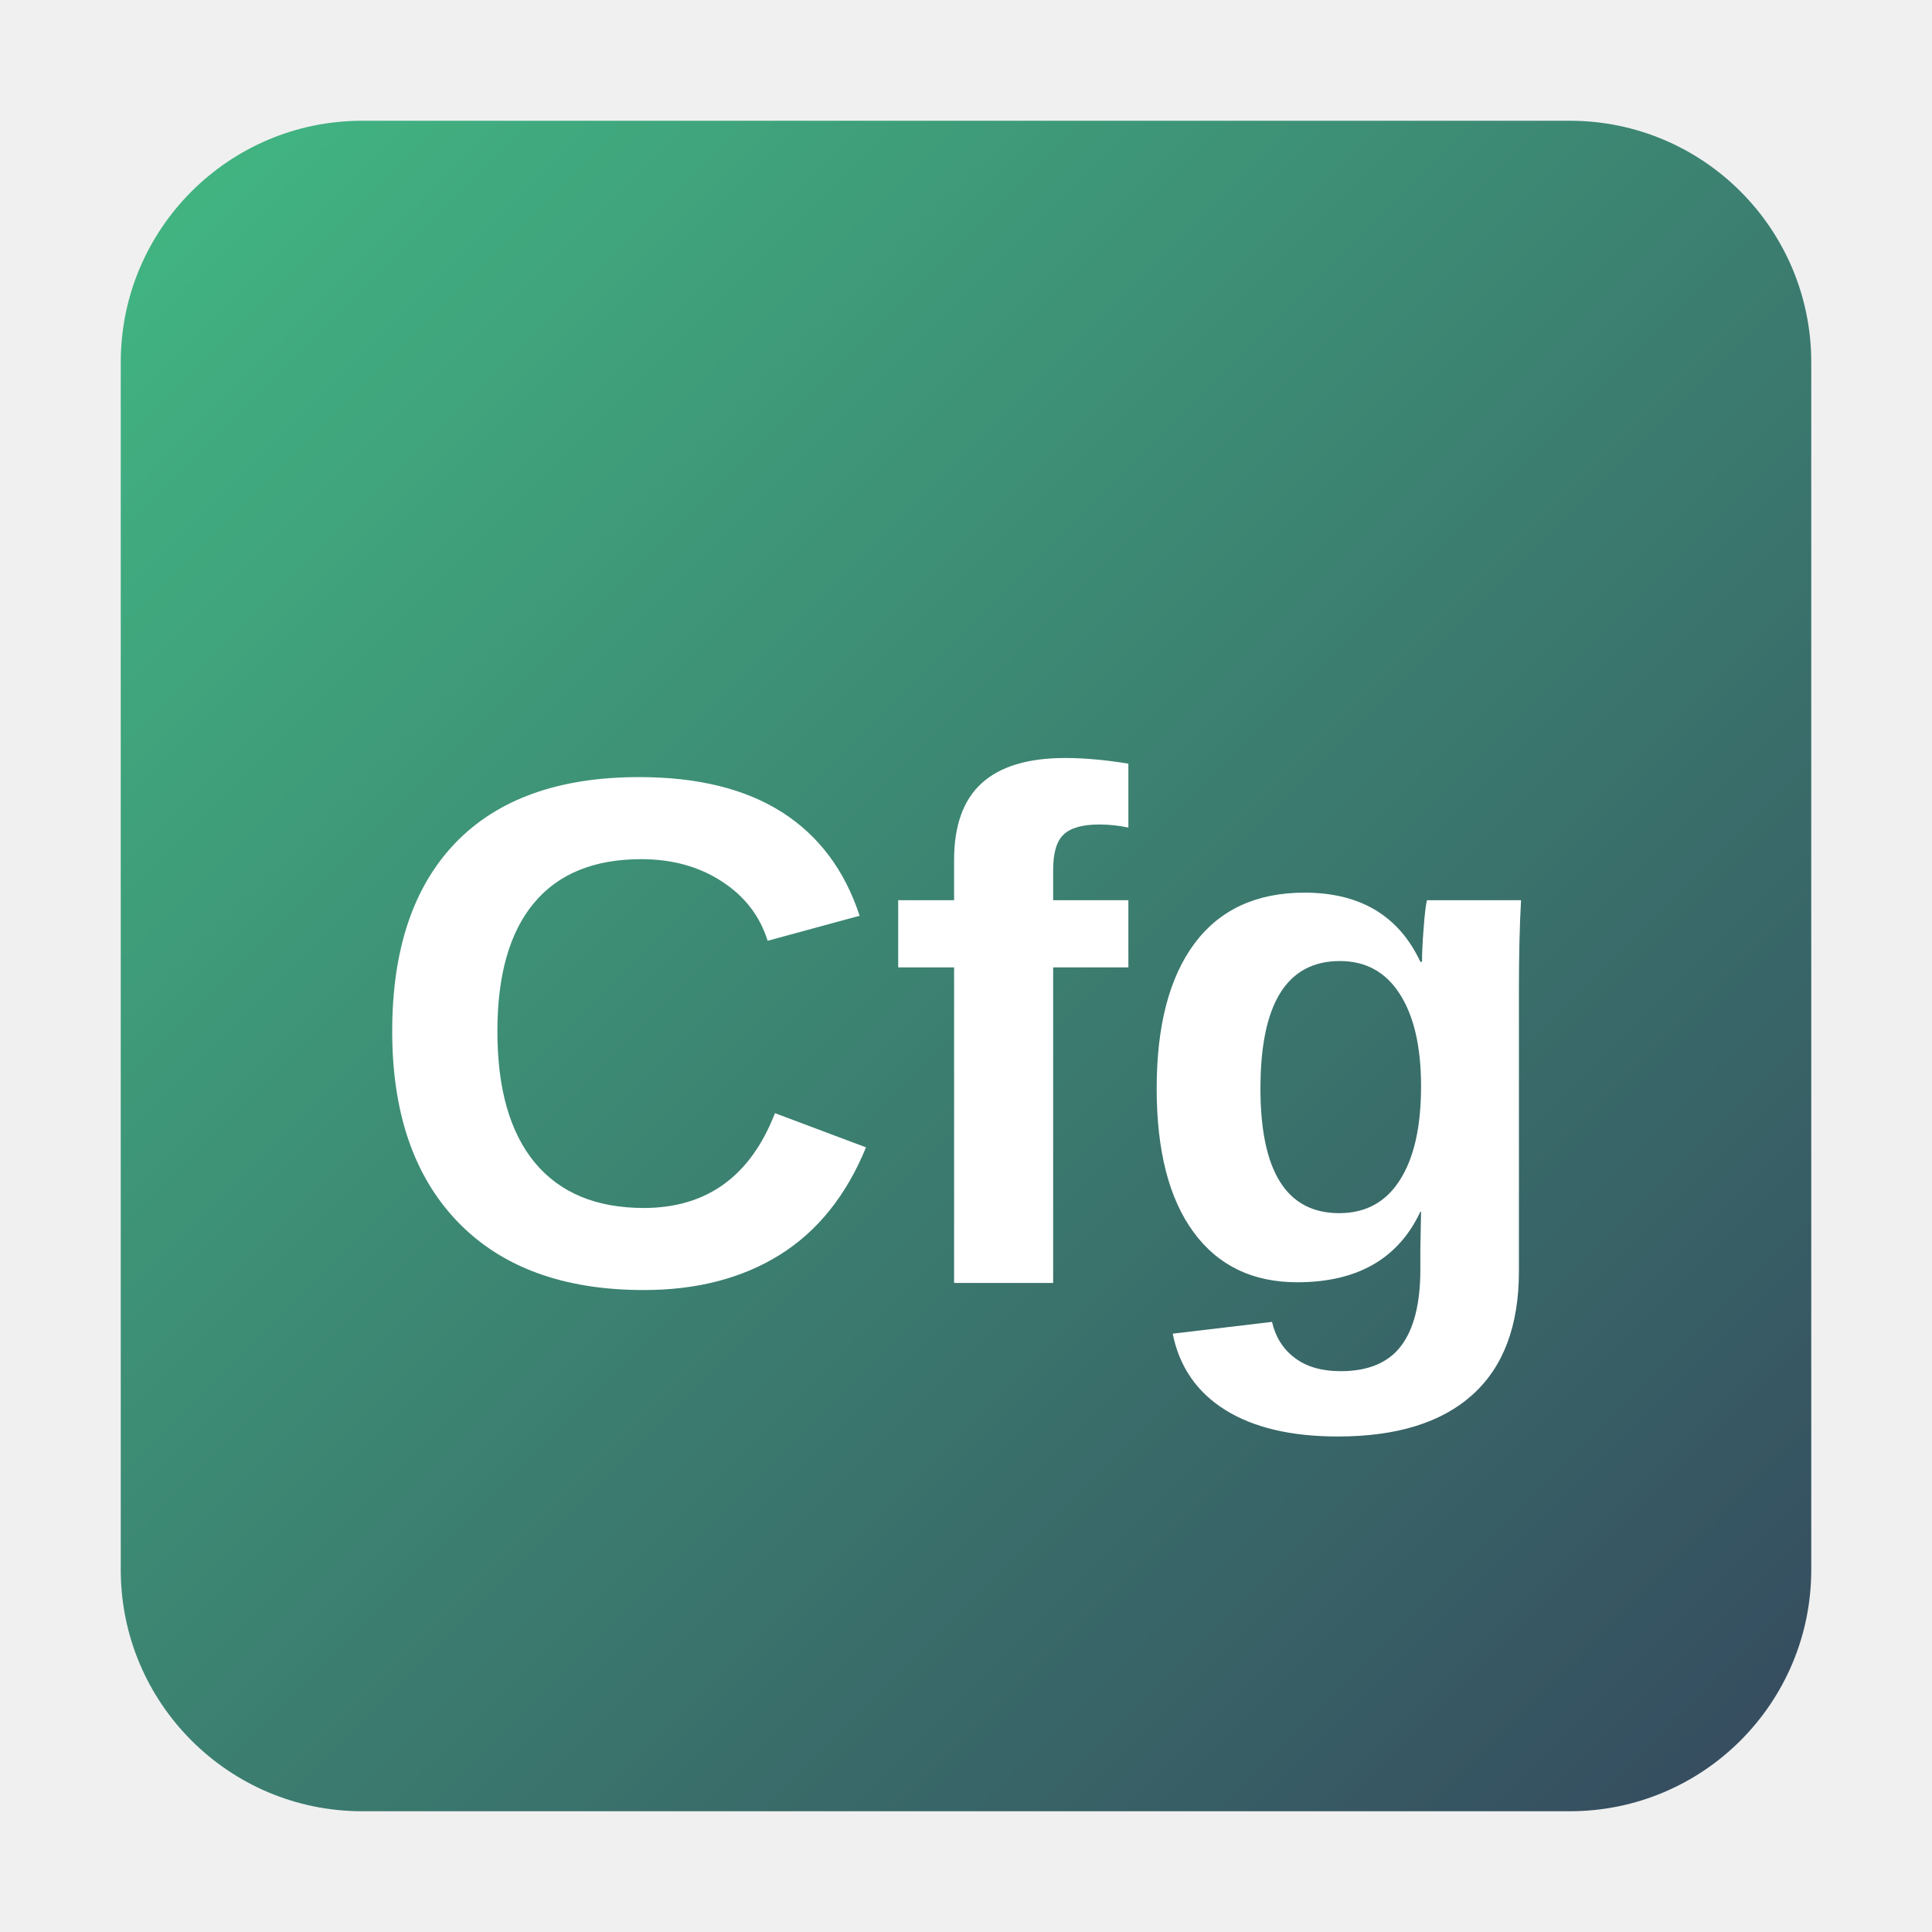
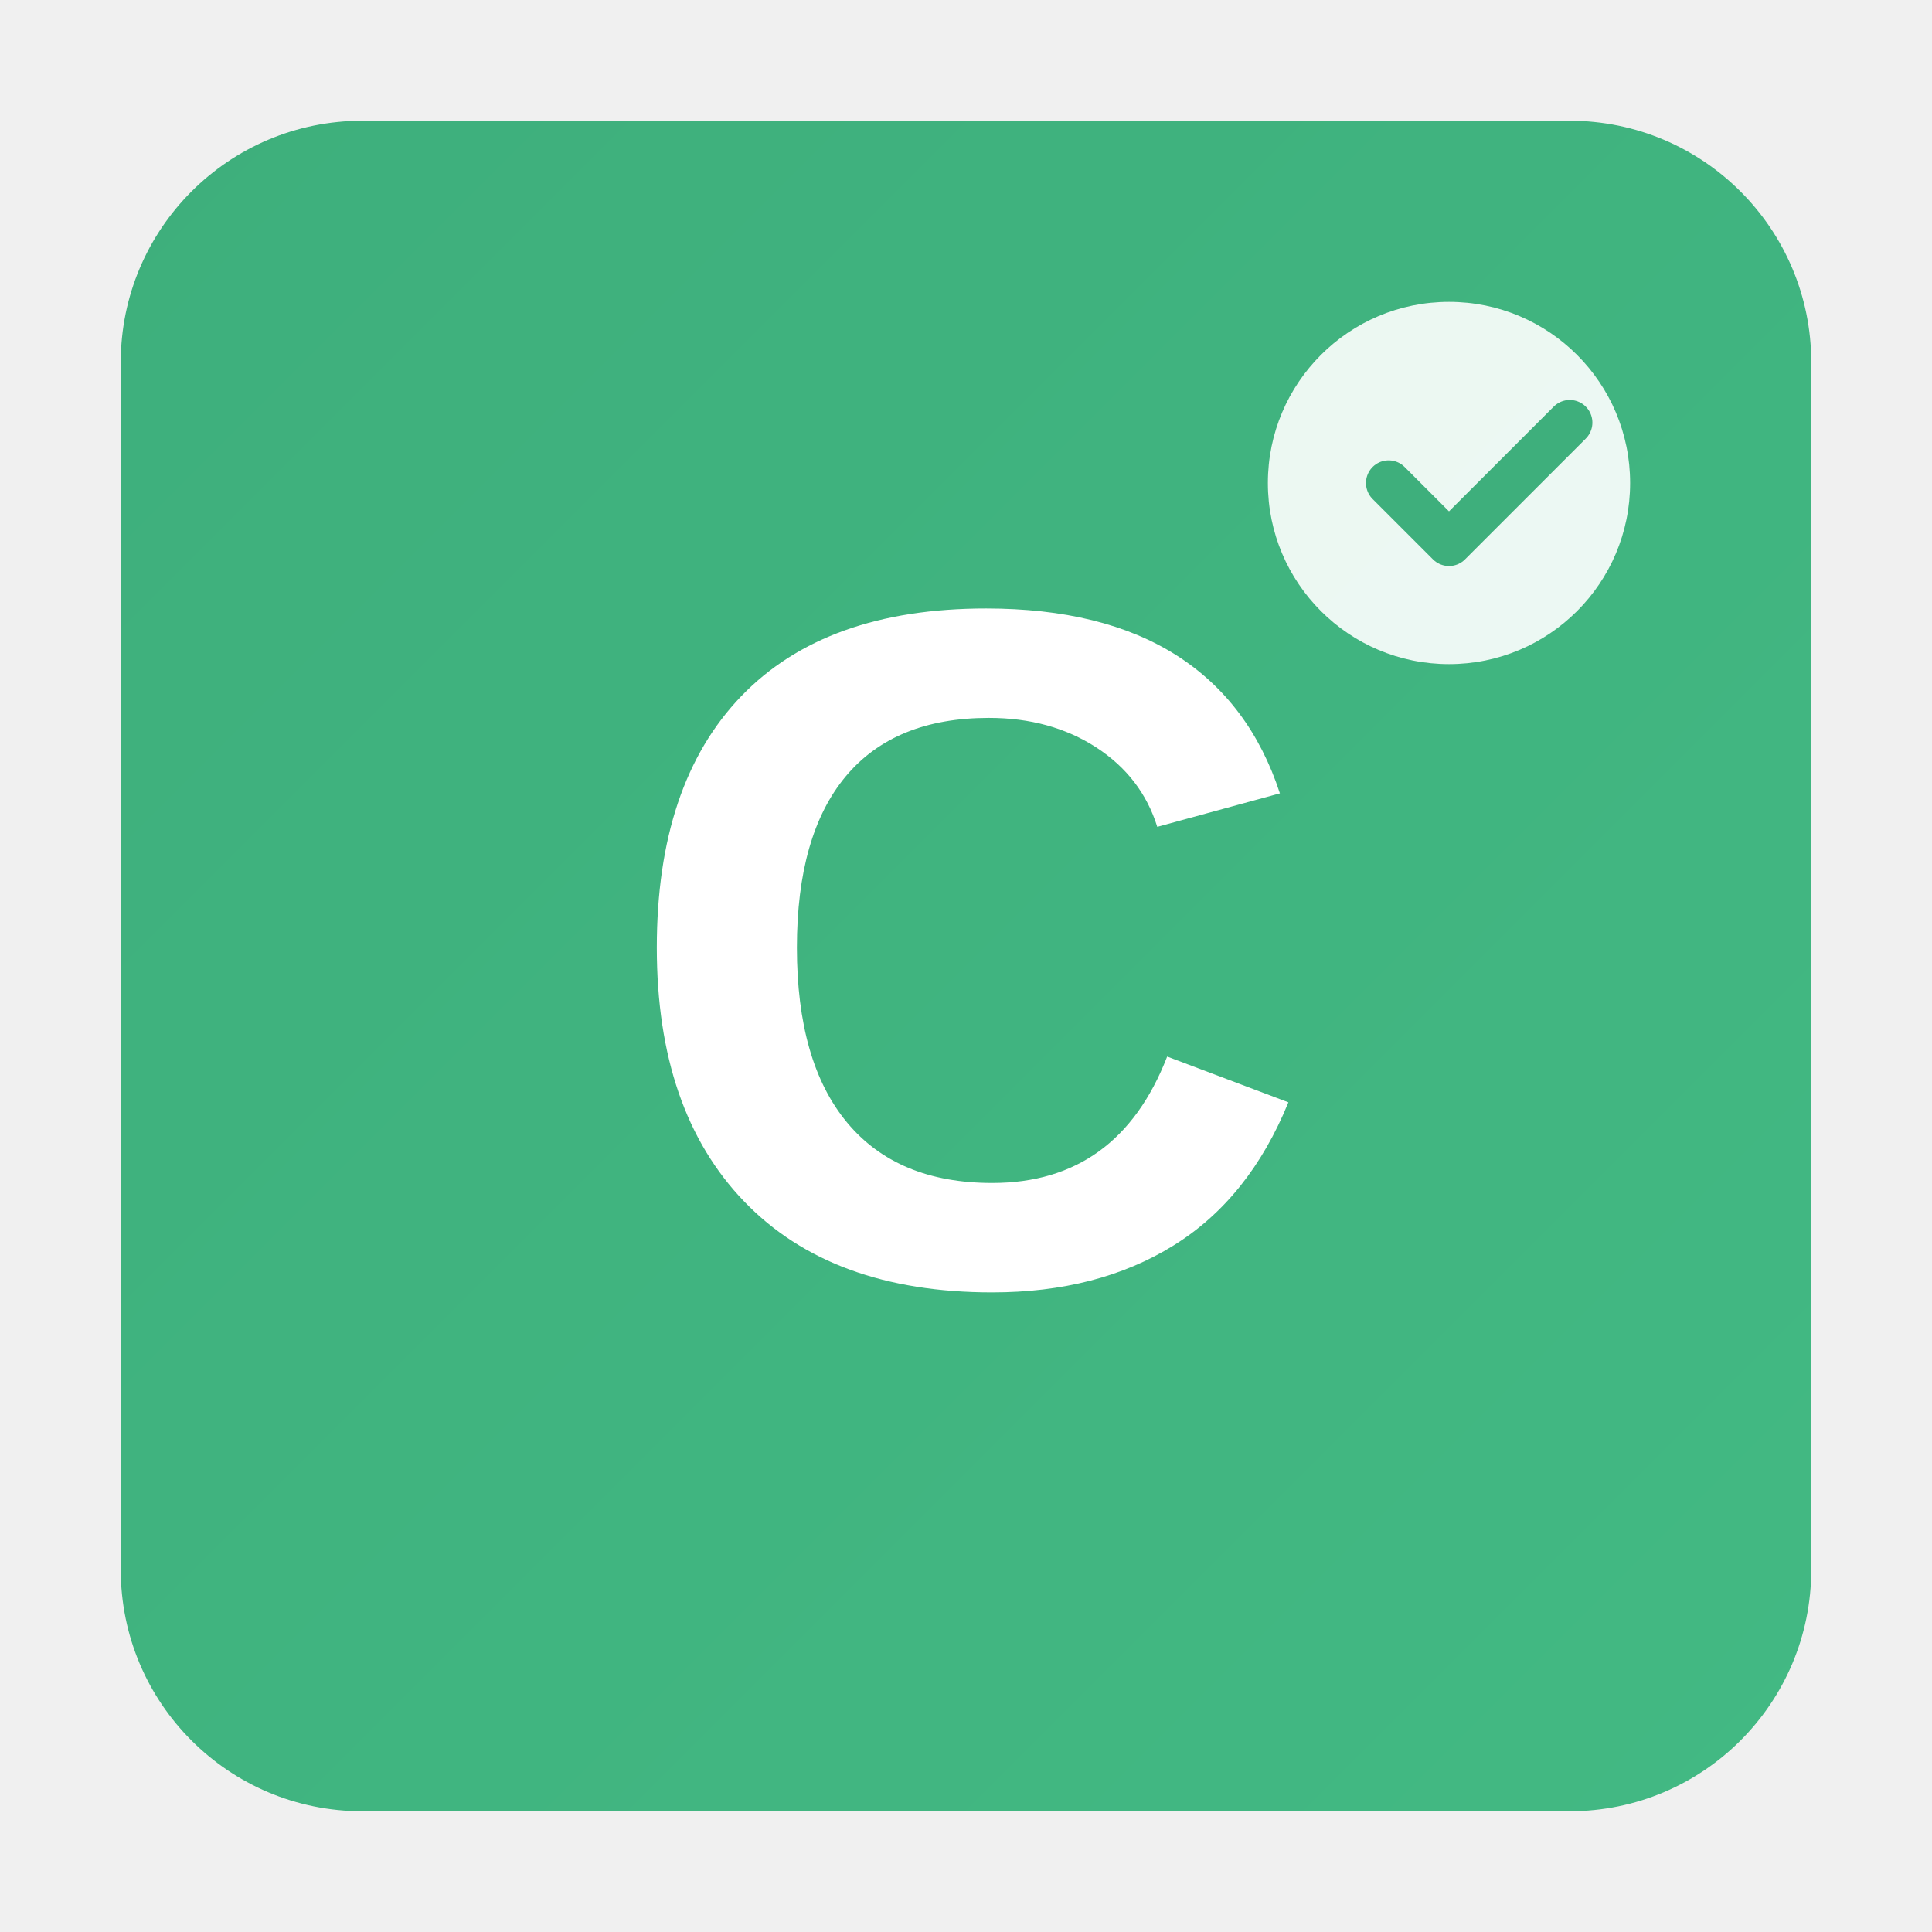
<svg xmlns="http://www.w3.org/2000/svg" viewBox="0 0 128 128">
  <defs>
    <linearGradient id="grad1" x1="0%" y1="0%" x2="100%" y2="100%">
-       <stop offset="0%" style="stop-color:#42b883;stop-opacity:1" />
-       <stop offset="100%" style="stop-color:#35495e;stop-opacity:1" />
+       <stop offset="0%" style="stop-color:#3eaf7c;stop-opacity:1" />
+       <stop offset="100%" style="stop-color:#42b983;stop-opacity:1" />
    </linearGradient>
  </defs>
  <rect x="8" y="8" width="112" height="112" rx="16" fill="url(#grad1)" />
-   <text x="64" y="85" font-family="Arial, sans-serif" font-size="48" font-weight="bold" fill="white" text-anchor="middle">Cfg</text>
+   <text x="64" y="85" font-family="Arial, sans-serif" font-size="64" font-weight="bold" fill="white" text-anchor="middle">C</text>
+   <circle cx="96" cy="32" r="12" fill="white" opacity="0.9" />
+   <path d="M92 32 L96 36 L104 28" stroke="#3eaf7c" stroke-width="3" fill="none" stroke-linecap="round" stroke-linejoin="round" />
</svg>
